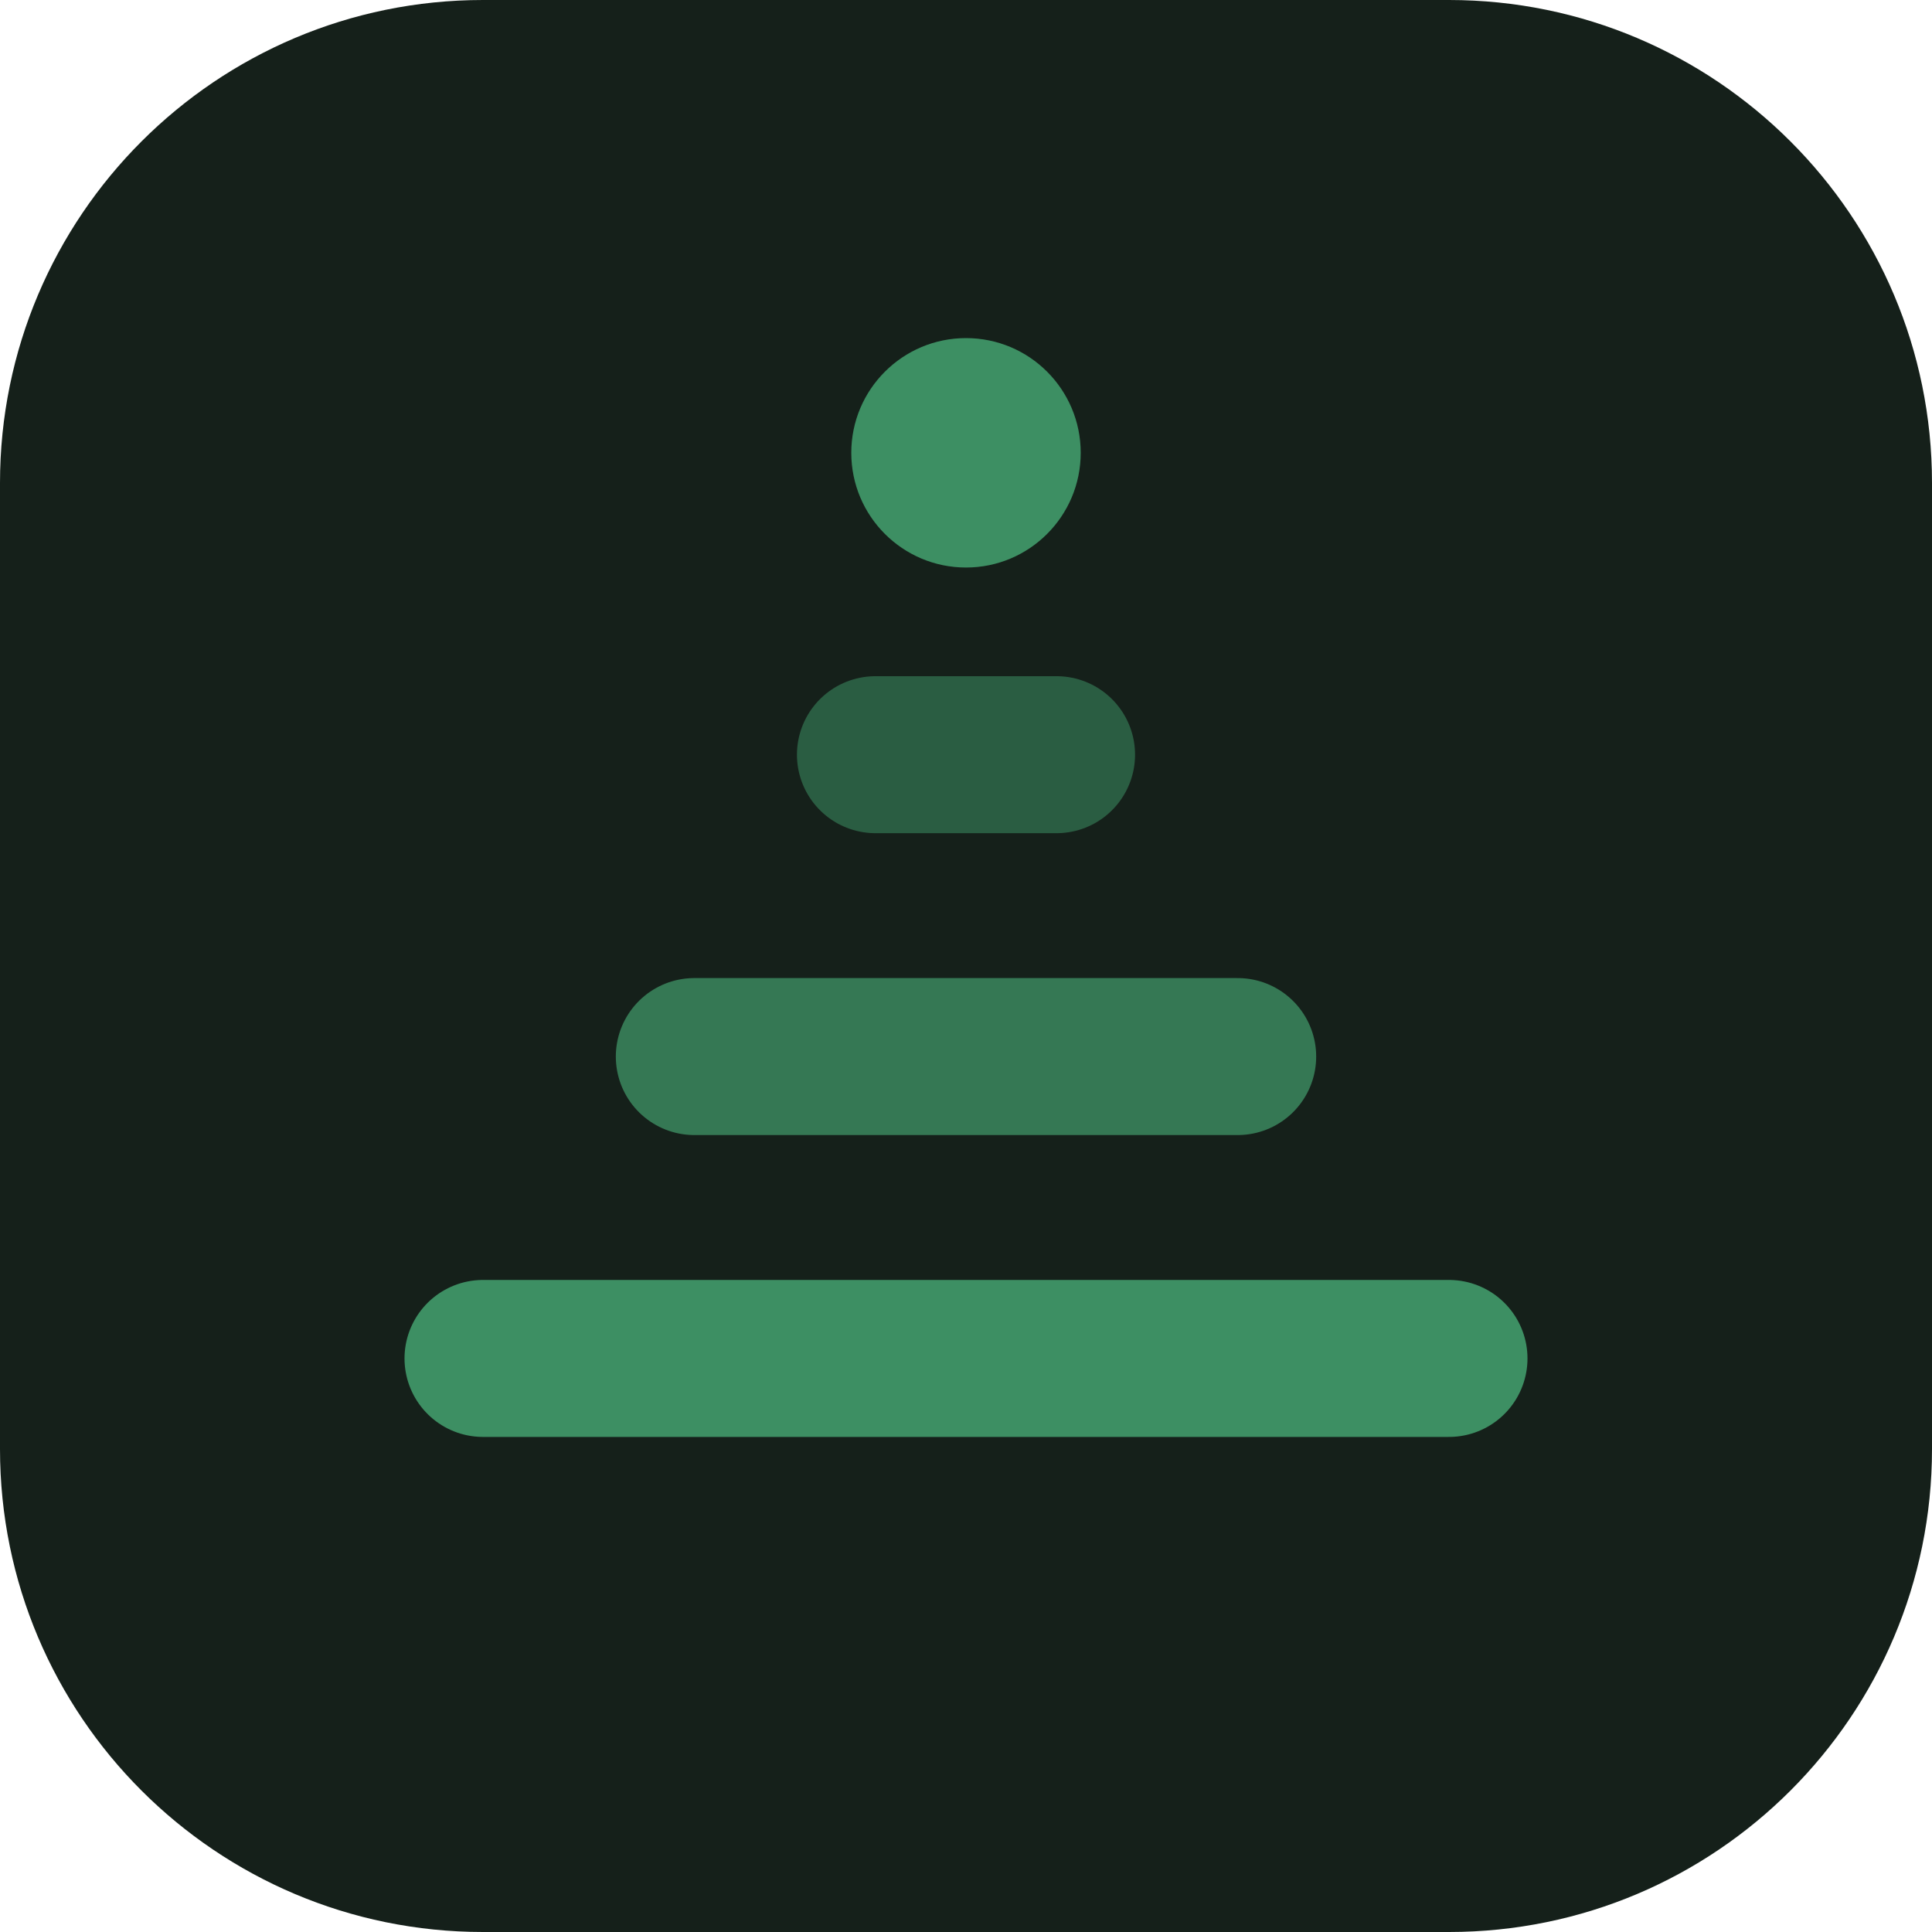
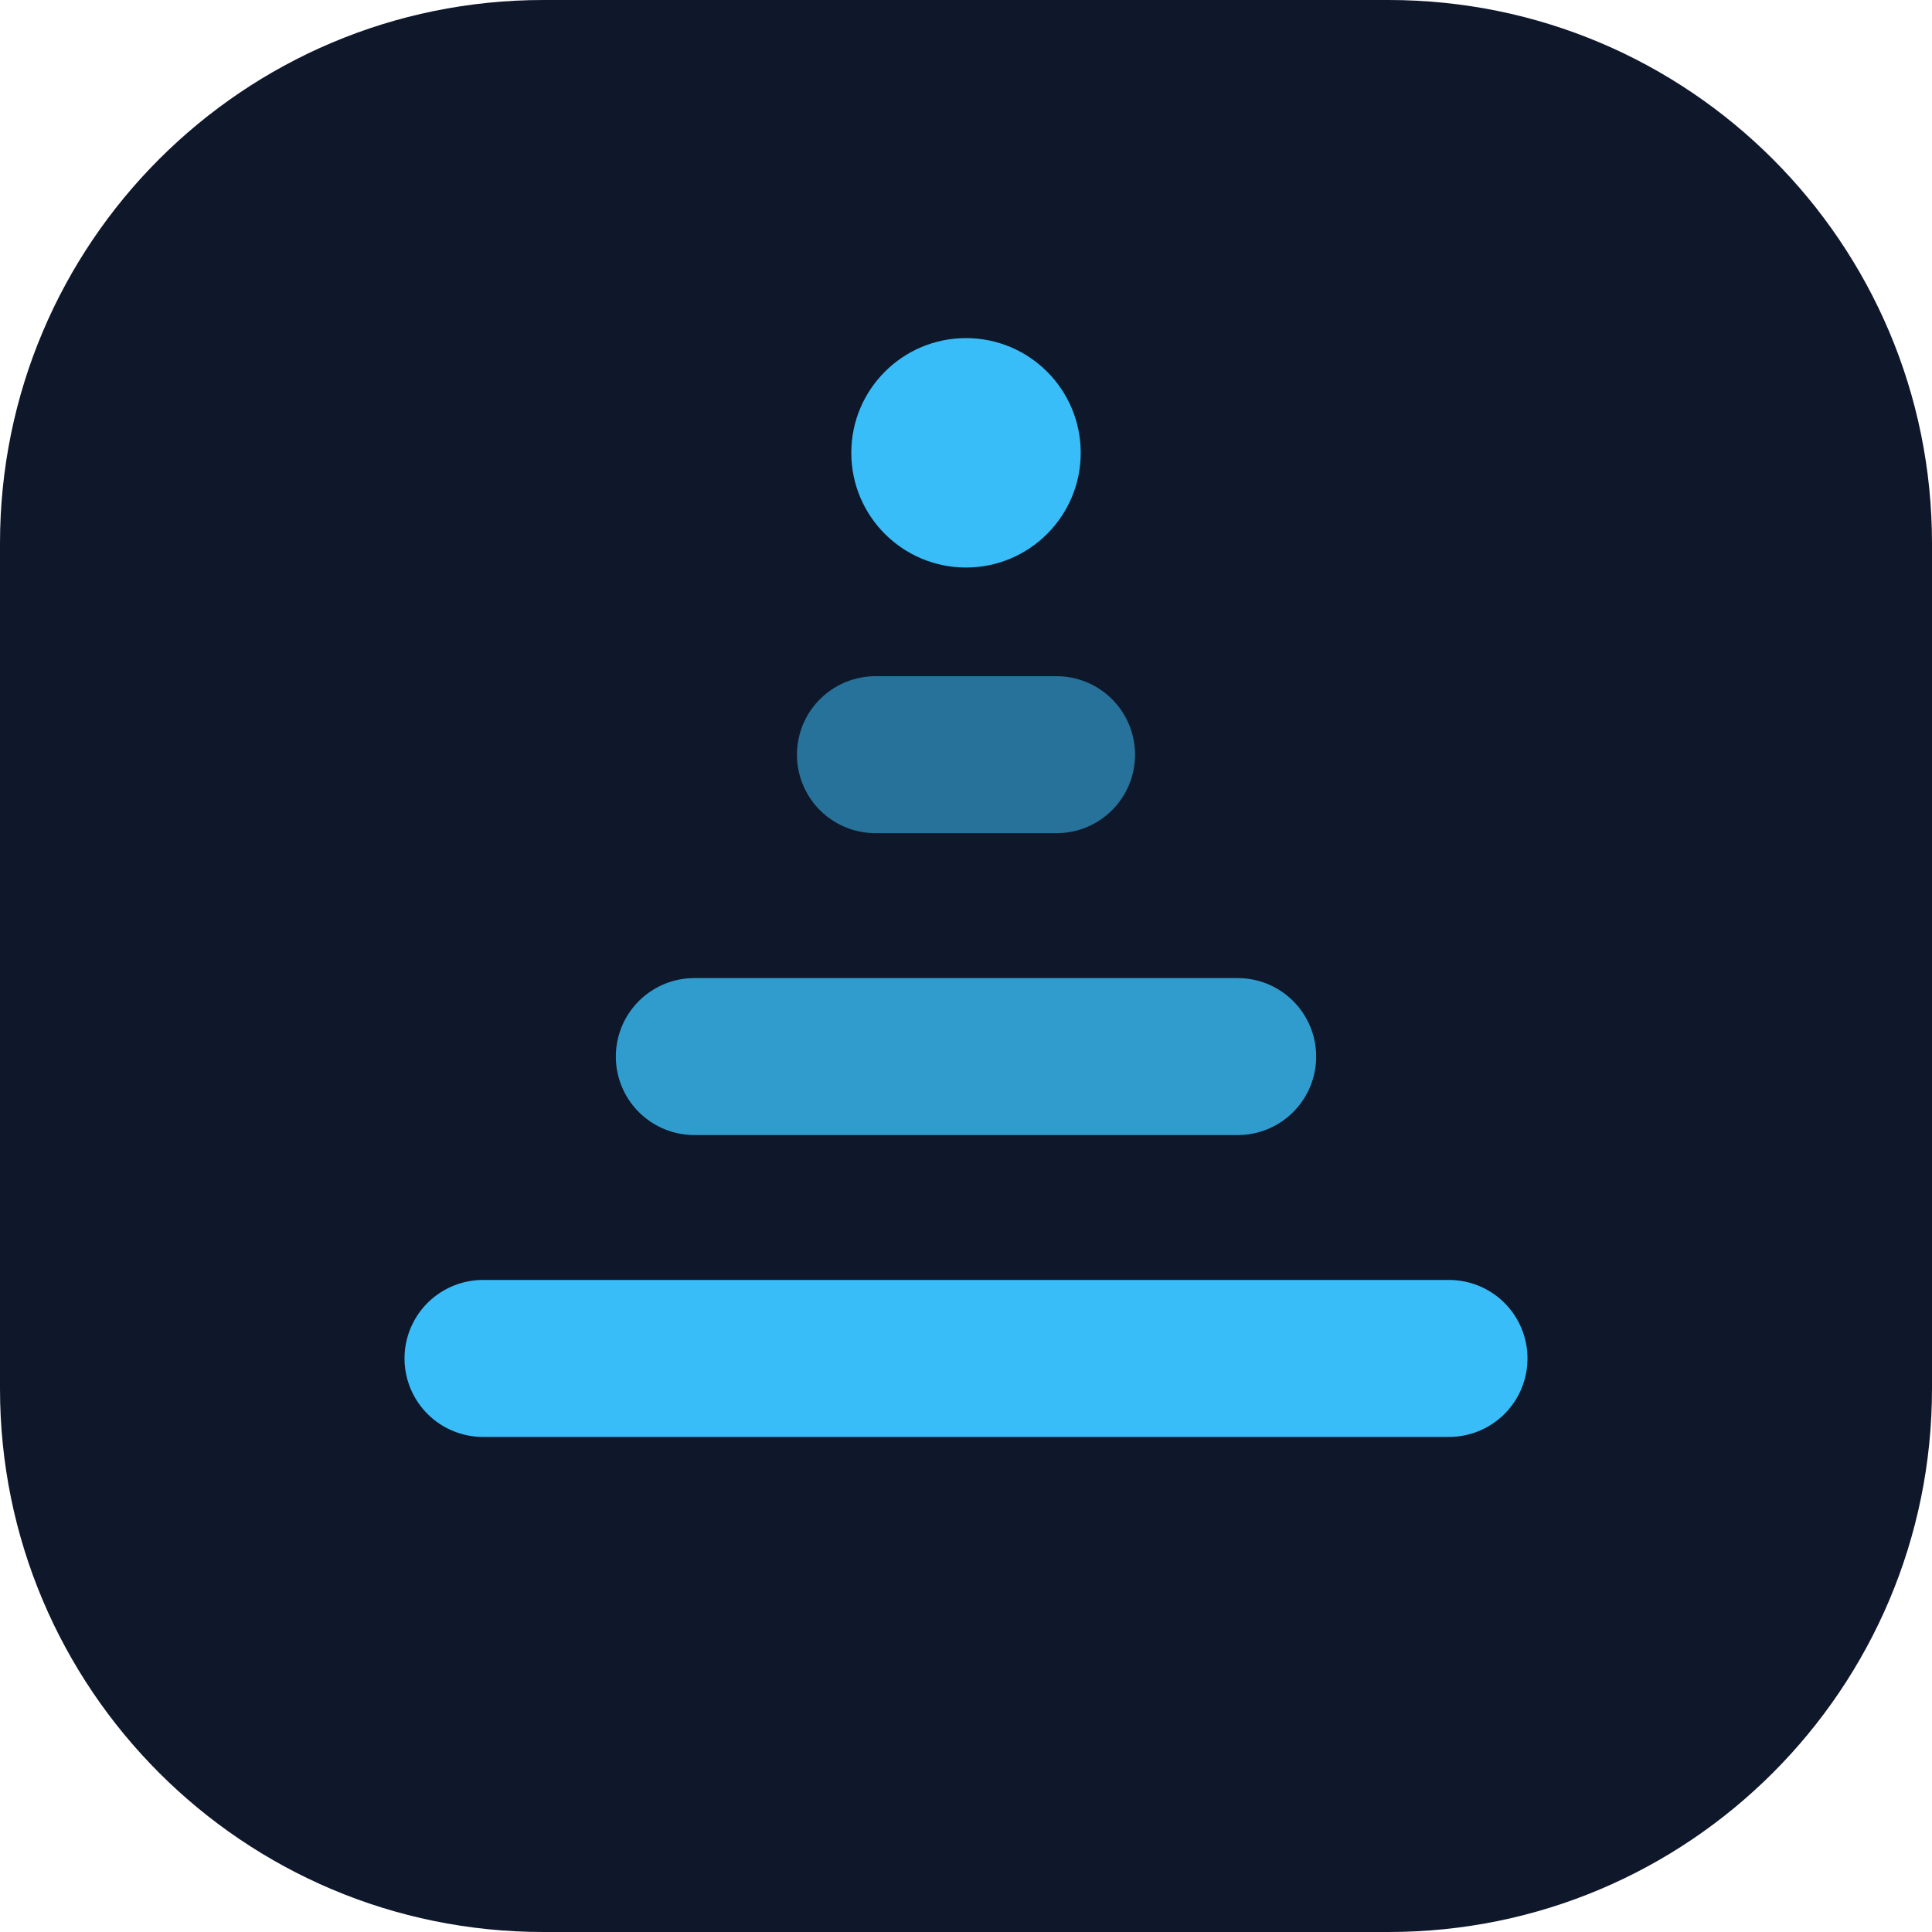
<svg xmlns="http://www.w3.org/2000/svg" viewBox="0 0 32 32" fill="none">
-   <rect width="32" height="32" rx="8" fill="#15201A" />
-   <path d="M8 22.5h16" stroke="#3D8F63" stroke-width="2.6" stroke-linecap="round" />
-   <path d="M11.5 17.5h9" stroke="#3D8F63" stroke-width="2.6" stroke-linecap="round" opacity="0.8" />
-   <path d="M14.5 12.5h3" stroke="#3D8F63" stroke-width="2.6" stroke-linecap="round" opacity="0.55" />
-   <circle cx="16" cy="7.5" r="1.9" fill="#3D8F63" />
+   <rect width="32" height="32" rx="9" fill="#0F172A" />
+   <path d="M8 22.5h16" stroke="#38BDF8" stroke-width="2.6" stroke-linecap="round" />
+   <path d="M11.5 17.5h9" stroke="#38BDF8" stroke-width="2.6" stroke-linecap="round" opacity="0.8" />
+   <path d="M14.5 12.5h3" stroke="#38BDF8" stroke-width="2.6" stroke-linecap="round" opacity="0.55" />
+   <circle cx="16" cy="7.5" r="1.9" fill="#38BDF8" />
</svg>
